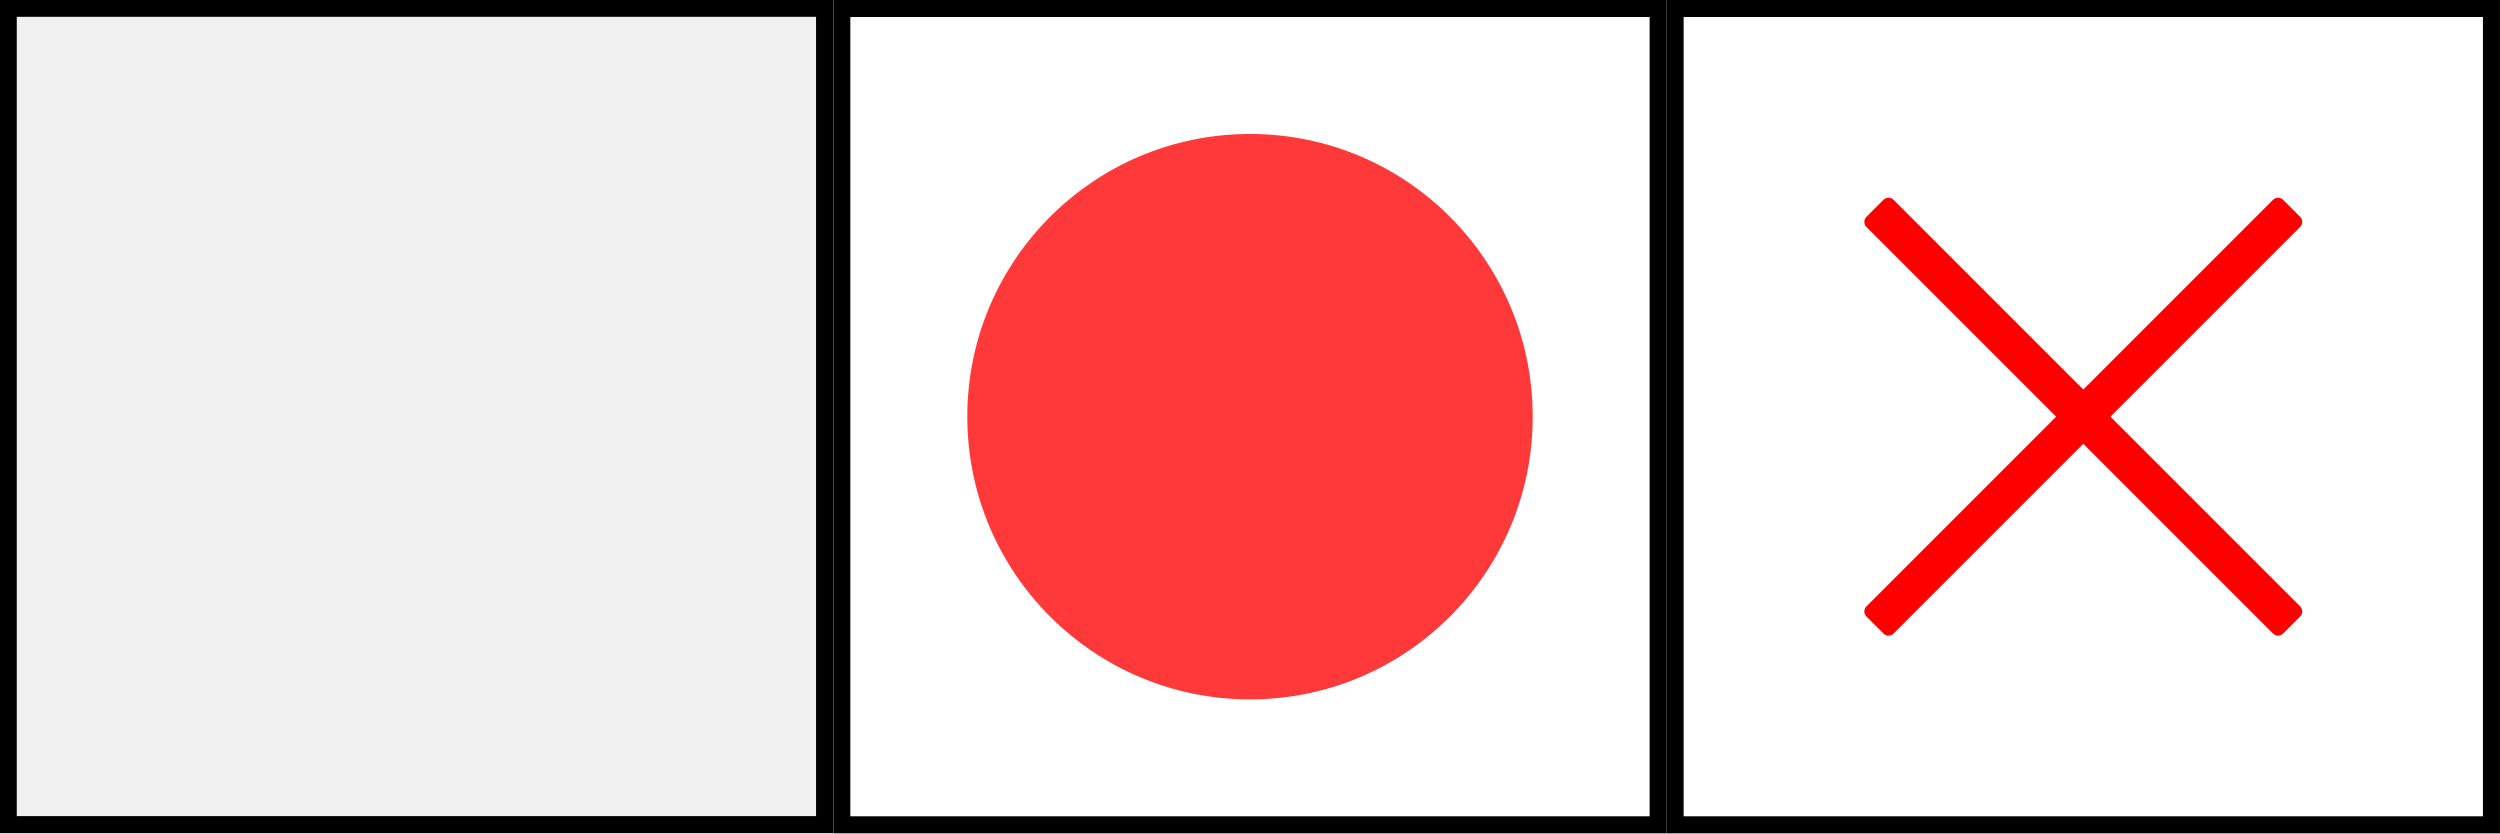
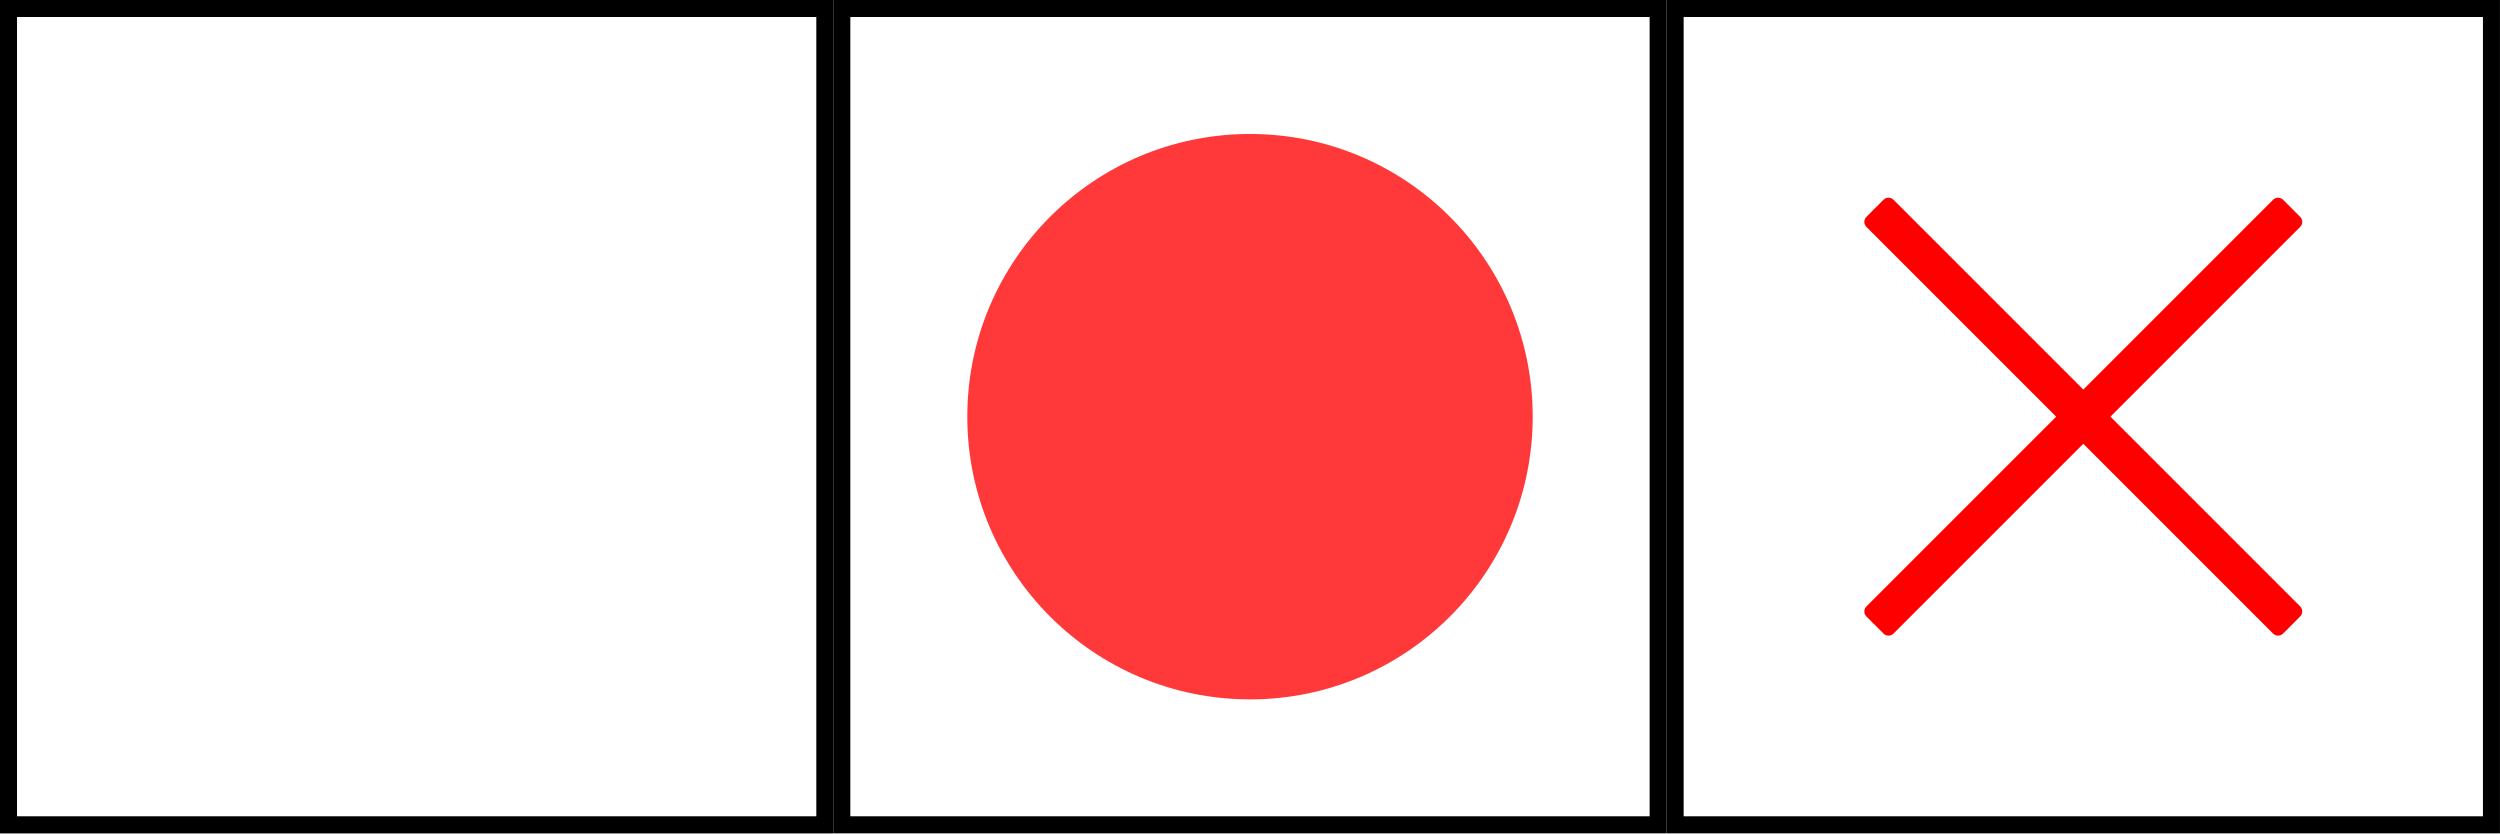
<svg xmlns="http://www.w3.org/2000/svg" width="150" height="50" viewBox="0 0 39.688 13.229" version="1.1" id="svg1231">
  <defs id="defs1228" />
  <g id="layer1" transform="translate(-42.6119,-76.97331)">
    <rect style="fill:none;stroke:#000000;stroke-width:0.27;stroke-dasharray:none;stroke-opacity:1" id="rect953" width="12.959" height="12.959" x="42.743" y="77.105" />
    <rect style="fill:#ffffff;fill-opacity:1;stroke:#000000;stroke-width:0.27;stroke-dasharray:none;stroke-opacity:1" id="rect953-3" width="12.959" height="12.959" x="55.976" y="77.108" />
+     <rect style="fill:#ffffff;fill-opacity:1;stroke:#000000;stroke-width:0.27;stroke-dasharray:none;stroke-opacity:1" id="rect953-3-7" width="12.959" height="12.959" x="42.747" y="77.108" />
    <rect style="fill:#ffffff;fill-opacity:1;stroke:#000000;stroke-width:0.27;stroke-dasharray:none;stroke-opacity:1" id="rect953-3-8" width="12.959" height="12.959" x="69.205" y="77.108" />
    <circle style="fill:#ff3939;fill-opacity:1;stroke:none;stroke-width:0.265;stroke-dasharray:none" id="path1949" cx="62.456" cy="83.588" r="4.488" />
    <rect style="fill:#ff0000;fill-opacity:1;stroke-width:0.186" id="rect7830" width="0.609" height="9.355" x="112.318" y="0.911" ry="0.113" transform="rotate(45)" />
    <rect style="fill:#ff0000;fill-opacity:1;stroke-width:0.186" id="rect7830-4" width="0.609" height="9.355" x="-5.893" y="107.945" ry="0.113" transform="rotate(-45)" />
  </g>
</svg>
